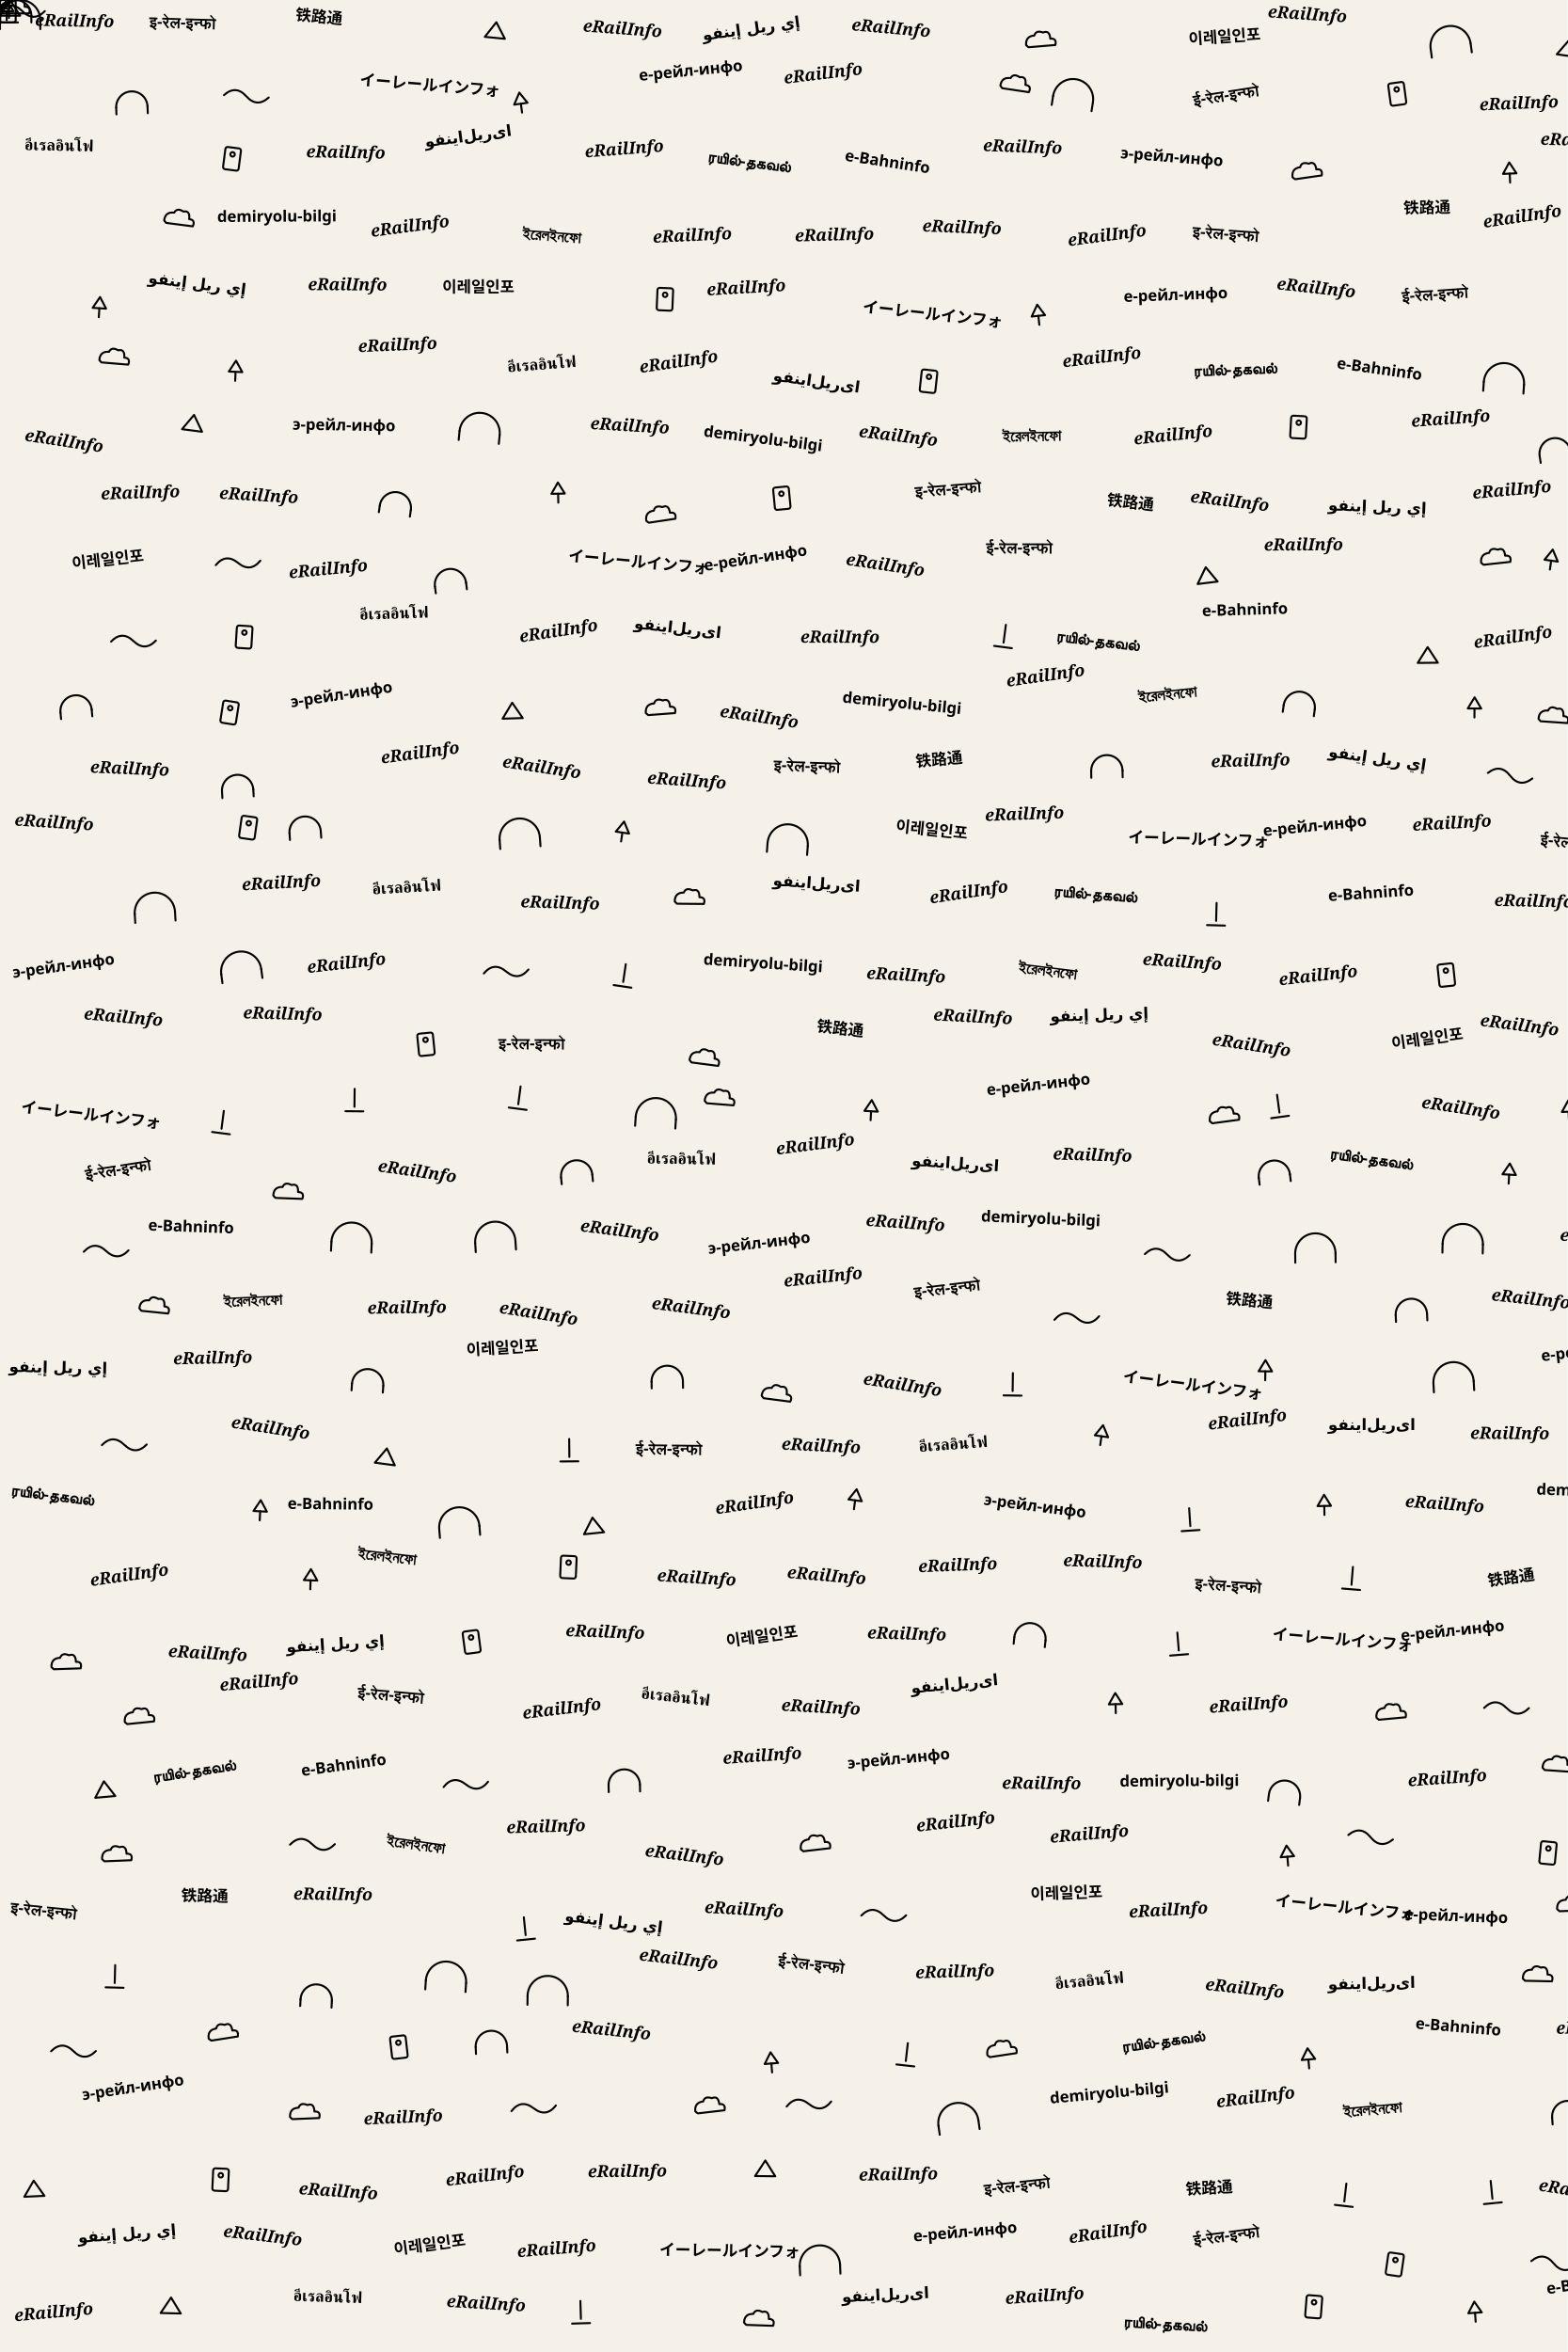
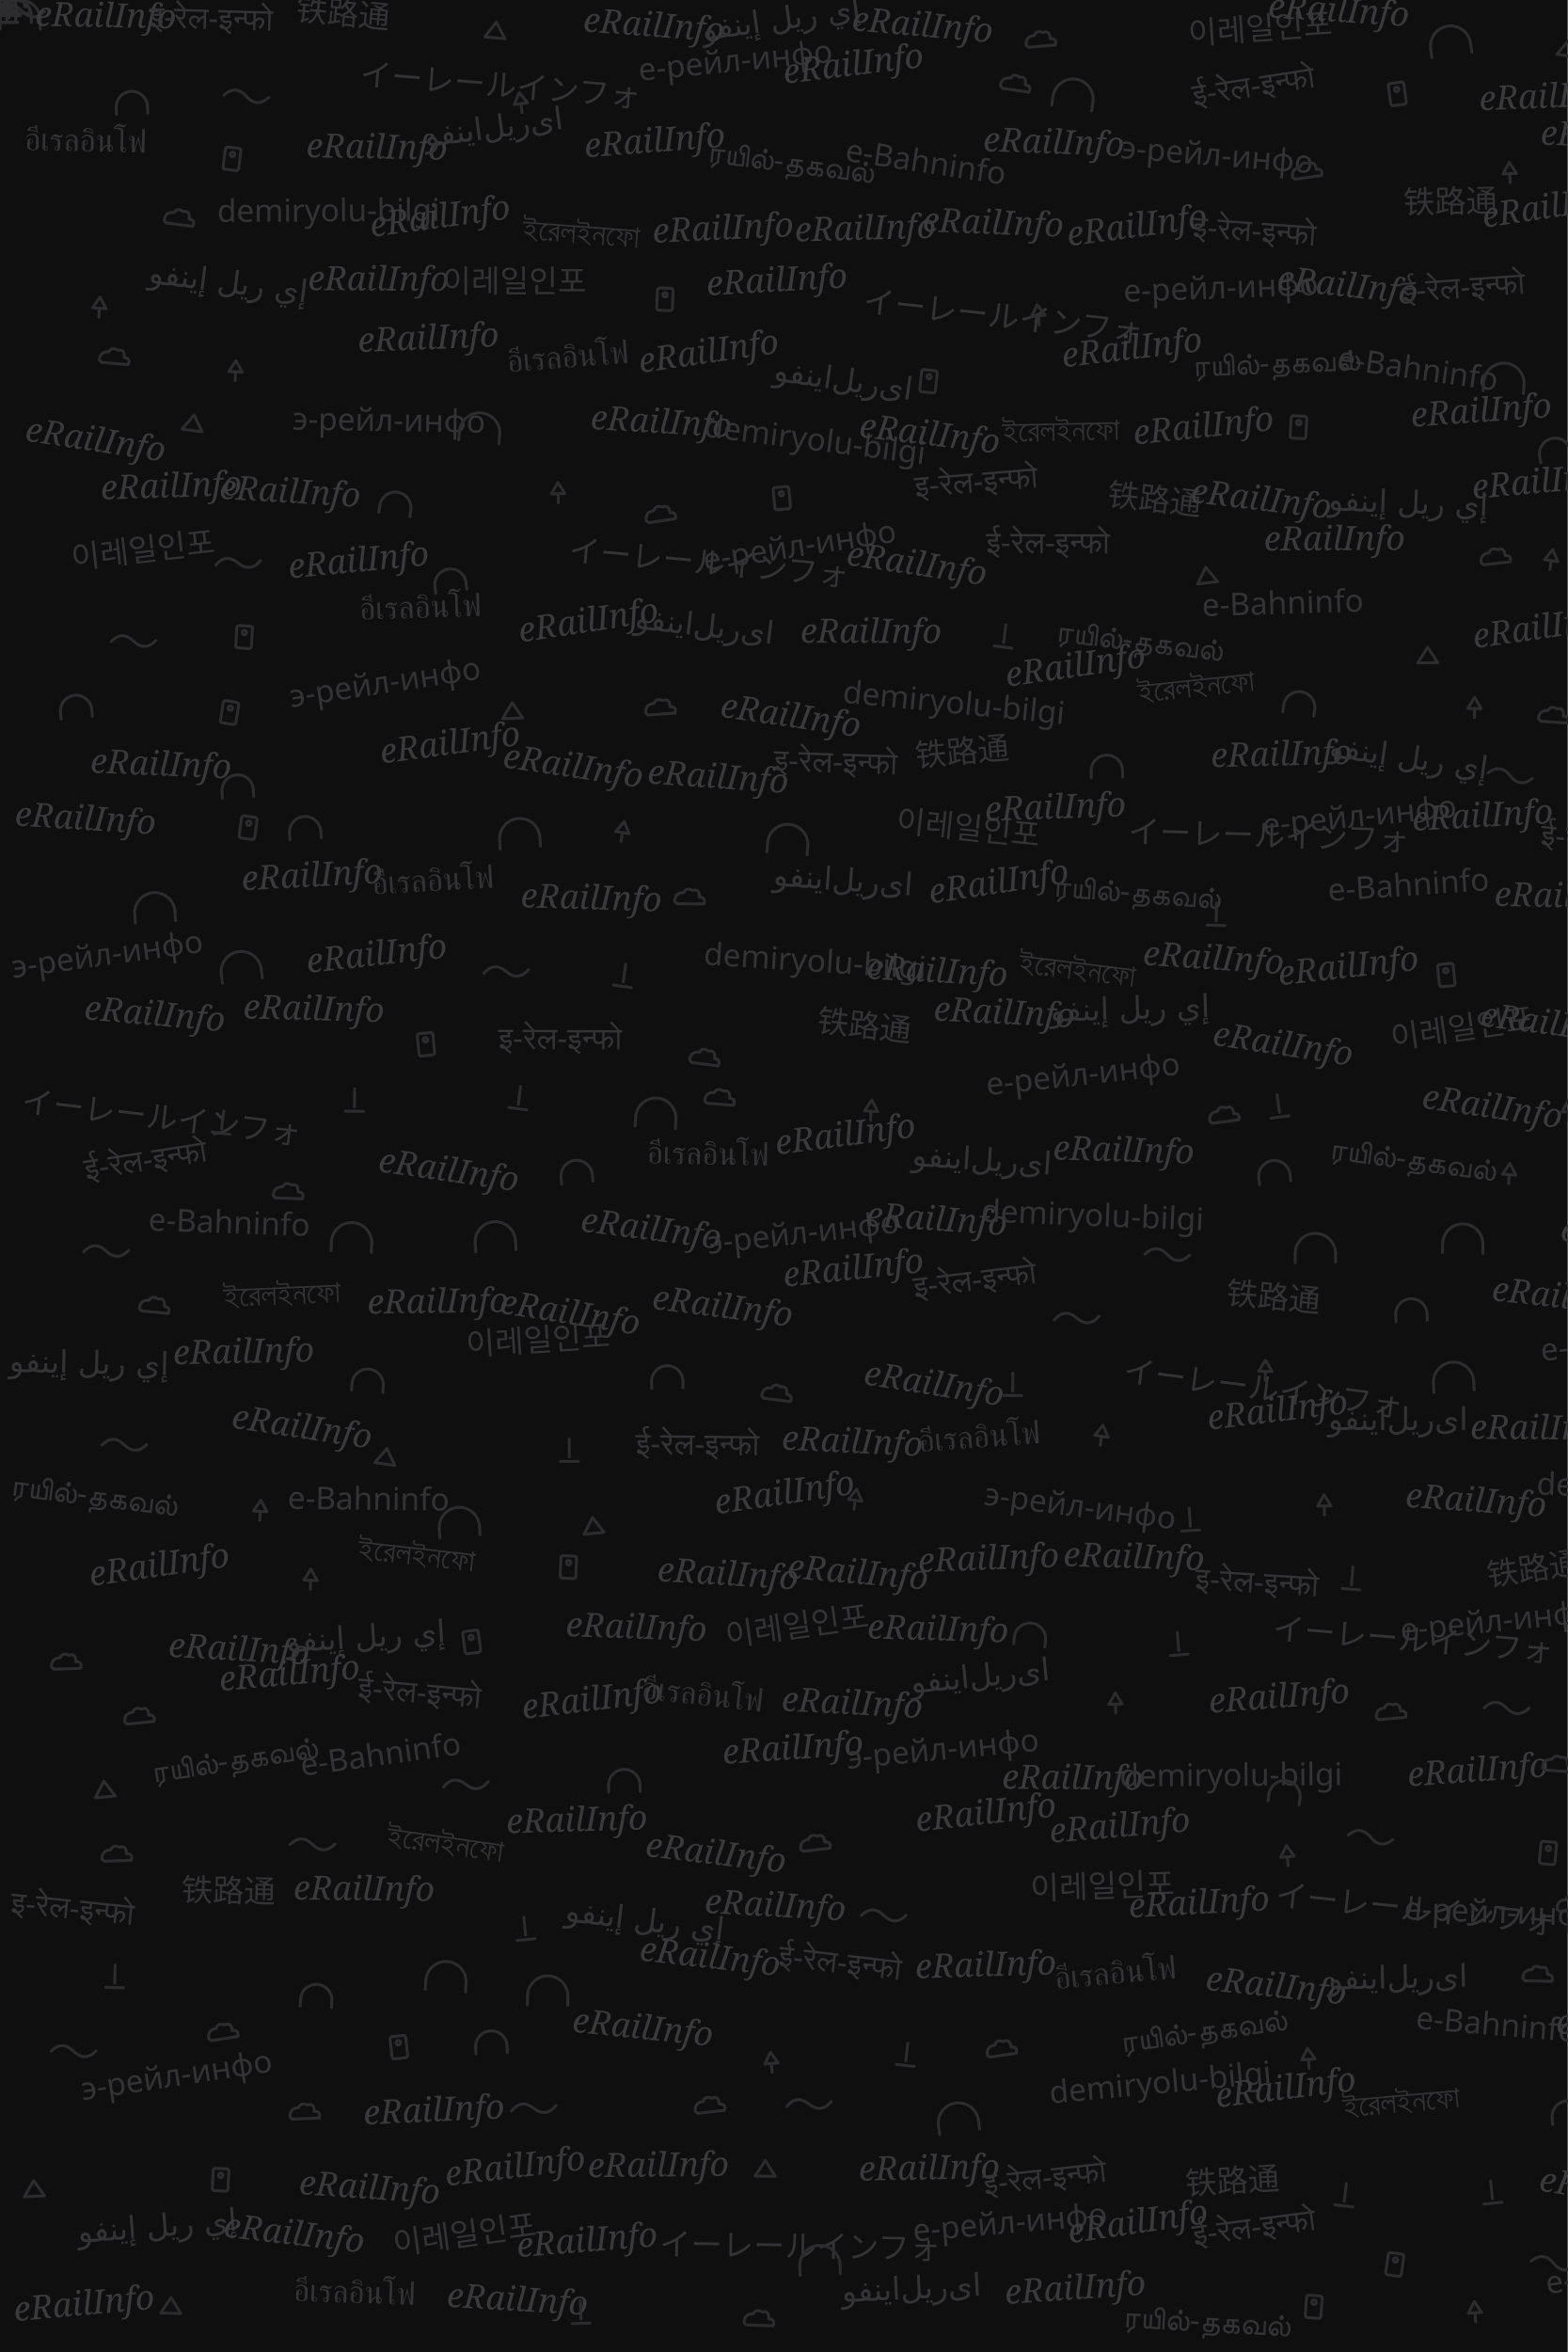
<svg xmlns="http://www.w3.org/2000/svg" width="700" height="1050" viewBox="0 0 700 1050" role="img">
  <defs>
    <style>
- .bgrect{fill:#f5f1e8}
- .wm{fill:#000;font-family:Georgia,serif;font-style:italic;font-weight:700;font-size:7.5px}
- .wm2{fill:#000;font-family:'Noto Sans',sans-serif;font-weight:700;font-size:7px}
- .d{fill:none;stroke:#000;stroke-width:0.9;stroke-linecap:round;stroke-linejoin:round}
+   .bgrect{fill:#0f0f10}
+   .wm{fill:#3a3a3c;font-family:Georgia,serif;font-style:italic;font-size:15px}
+   .wm2{fill:#333335;font-family:'Noto Sans',sans-serif;font-size:14px}
+   .d{fill:none;stroke:#2c2c2e;stroke-width:1.3;stroke-linecap:round;stroke-linejoin:round}
</style>
  </defs>
  <rect class="bgrect" x="0" y="0" width="700" height="1050" />
  <g id="mtn">
    <path class="d" d="M0 7 L4.5 0 L9 7 Z" />
  </g>
  <g id="tun">
    <path class="d" d="M0 9 A9 9 0 0 1 18 9" />
    <line class="d" x1="0" y1="9" x2="0" y2="13" />
    <line class="d" x1="18" y1="9" x2="18" y2="13" />
  </g>
  <g id="sig">
    <line class="d" x1="4" y1="0" x2="4" y2="8" />
    <line class="d" x1="0" y1="10" x2="8" y2="10" />
  </g>
  <g id="pin">
    <rect class="d" x="0" y="0" width="7" height="10" rx="1" />
    <circle class="d" cx="3.5" cy="3" r="1" />
  </g>
  <g id="cld">
    <path class="d" d="M0 5 Q0 1 4 1 Q5 -1.5 8 0 Q11 -1 11 3 Q14 3 13 6 L1 6 Z" />
  </g>
  <g id="trk">
    <path class="d" d="M0 5 Q5 0 10 5 Q15 10 20 5" />
  </g>
  <g id="brg">
    <path class="d" d="M0 7 A7 7 0 0 1 14 7" />
    <line class="d" x1="0" y1="7" x2="0" y2="10" />
    <line class="d" x1="14" y1="7" x2="14" y2="10" />
  </g>
  <g id="tree">
    <line class="d" x1="3" y1="5" x2="3" y2="9" />
    <path class="d" d="M3 0 L0 5 L6 5 Z" />
  </g>
  <text class="wm" x="15.6" y="11.5" transform="rotate(1.1 15.6 11.5)">eRailInfo</text>
  <text class="wm2" x="66.6" y="12.2" transform="rotate(1.6 66.6 12.2)">इ-रेल-इन्फो</text>
  <text class="wm2" x="131.8" y="8.9" transform="rotate(5.3 131.8 8.9)">铁路通</text>
  <use href="#mtn" x="216.8" y="9.9" transform="rotate(5.6 221.3 13.4)" />
  <text class="wm" x="260.2" y="14.0" transform="rotate(4.3 260.2 14.0)">eRailInfo</text>
  <text class="wm2" x="314.0" y="18.1" transform="rotate(-7.9 314.0 18.1)">إي ريل إينفو</text>
  <text class="wm" x="380.1" y="13.5" transform="rotate(5.0 380.1 13.5)">eRailInfo</text>
  <use href="#cld" x="458.0" y="14.6" transform="rotate(-4.8 465.0 17.6)" />
  <text class="wm2" x="530.9" y="19.9" transform="rotate(-4.0 530.9 19.9)">이레일인포</text>
  <text class="wm" x="566.0" y="7.7" transform="rotate(3.7 566.0 7.7)">eRailInfo</text>
  <use href="#tun" x="638.4" y="11.6" transform="rotate(-7.7 647.4 18.1)" />
  <use href="#mtn" x="695.6" y="17.9" transform="rotate(8.2 700.1 21.4)" />
  <use href="#brg" x="51.8" y="40.8" transform="rotate(-2.2 58.8 45.8)" />
  <use href="#trk" x="100.0" y="38.0" transform="rotate(3.1 110.0 43.0)" />
  <text class="wm2" x="160.5" y="37.9" transform="rotate(4.6 160.5 37.9)">イーレールインフォ</text>
  <use href="#tree" x="229.5" y="41.3" transform="rotate(-7.9 232.5 45.8)" />
  <text class="wm2" x="285.5" y="36.1" transform="rotate(-5.6 285.5 36.1)">е-рейл-инфо</text>
  <text class="wm" x="350.3" y="37.4" transform="rotate(-6.9 350.3 37.4)">eRailInfo</text>
  <use href="#cld" x="446.9" y="34.3" transform="rotate(8.5 453.9 37.3)" />
  <use href="#tun" x="470.5" y="35.3" transform="rotate(8.9 479.5 41.8)" />
  <text class="wm2" x="533.1" y="47.3" transform="rotate(-8.8 533.1 47.3)">ई-रेल-इन्फो</text>
  <use href="#pin" x="620.4" y="36.9" transform="rotate(-7.7 623.9 41.9)" />
  <text class="wm" x="660.7" y="49.3" transform="rotate(-2.3 660.7 49.3)">eRailInfo</text>
  <text class="wm2" x="10.9" y="66.9" transform="rotate(1.3 10.9 66.9)">อีเรลอินโฟ</text>
  <use href="#pin" x="100.1" y="65.9" transform="rotate(7.4 103.6 70.9)" />
  <text class="wm" x="136.7" y="70.2" transform="rotate(1.0 136.7 70.2)">eRailInfo</text>
  <text class="wm2" x="190.0" y="65.7" transform="rotate(-7.6 190.0 65.7)">ای‌ریل‌اینفو</text>
  <text class="wm" x="261.3" y="70.3" transform="rotate(-4.4 261.3 70.3)">eRailInfo</text>
  <text class="wm2" x="315.7" y="72.3" transform="rotate(7.3 315.7 72.3)">ரயில்-தகவல்</text>
  <text class="wm2" x="377.0" y="71.7" transform="rotate(8.6 377.0 71.7)">e-Bahninfo</text>
  <text class="wm" x="438.9" y="67.4" transform="rotate(2.1 438.9 67.4)">eRailInfo</text>
  <text class="wm2" x="500.2" y="70.6" transform="rotate(4.5 500.2 70.6)">э-рейл-инфо</text>
  <use href="#cld" x="576.8" y="73.2" transform="rotate(-8.2 583.8 76.2)" />
  <use href="#tree" x="671.1" y="72.5" transform="rotate(-2.5 674.1 77.0)" />
  <text class="wm" x="687.8" y="64.6" transform="rotate(1.5 687.8 64.6)">eRailInfo</text>
  <use href="#cld" x="73.5" y="94.3" transform="rotate(7.4 80.5 97.3)" />
  <text class="wm2" x="97.0" y="99.1" transform="rotate(-0.3 97.0 99.1)">demiryolu-bilgi</text>
  <text class="wm" x="165.9" y="105.8" transform="rotate(-7.6 165.9 105.8)">eRailInfo</text>
  <text class="wm2" x="233.1" y="106.7" transform="rotate(4.3 233.1 106.7)">ইরেলইনফো</text>
  <text class="wm" x="291.6" y="108.4" transform="rotate(-2.7 291.6 108.4)">eRailInfo</text>
  <text class="wm" x="355.0" y="107.8" transform="rotate(-1.5 355.0 107.8)">eRailInfo</text>
  <text class="wm" x="411.8" y="103.3" transform="rotate(2.2 411.8 103.3)">eRailInfo</text>
  <text class="wm" x="477.1" y="109.9" transform="rotate(-7.6 477.1 109.9)">eRailInfo</text>
  <text class="wm2" x="532.3" y="105.8" transform="rotate(4.1 532.3 105.8)">इ-रेल-इन्फो</text>
  <text class="wm2" x="626.7" y="95.3" transform="rotate(-1.1 626.7 95.3)">铁路通</text>
  <text class="wm" x="662.6" y="101.7" transform="rotate(-8.5 662.6 101.7)">eRailInfo</text>
  <use href="#tree" x="41.4" y="132.6" transform="rotate(3.6 44.4 137.1)" />
  <text class="wm2" x="66.0" y="126.3" transform="rotate(7.1 66.0 126.3)">إي ريل إينفو</text>
  <text class="wm" x="137.5" y="129.5" transform="rotate(0.3 137.5 129.5)">eRailInfo</text>
  <text class="wm2" x="197.5" y="130.5" transform="rotate(-0.0 197.5 130.5)">이레일인포</text>
  <use href="#pin" x="293.4" y="128.6" transform="rotate(2.4 296.9 133.6)" />
  <text class="wm" x="315.7" y="131.9" transform="rotate(-3.3 315.7 131.9)">eRailInfo</text>
  <text class="wm2" x="385.0" y="139.2" transform="rotate(6.3 385.0 139.2)">イーレールインフォ</text>
  <use href="#tree" x="460.6" y="136.0" transform="rotate(-6.0 463.6 140.5)" />
  <text class="wm2" x="501.8" y="134.8" transform="rotate(-2.1 501.8 134.8)">е-рейл-инфо</text>
  <text class="wm" x="569.9" y="129.1" transform="rotate(6.2 569.9 129.1)">eRailInfo</text>
  <text class="wm2" x="626.1" y="134.9" transform="rotate(-4.0 626.1 134.9)">ई-रेल-इन्फो</text>
  <use href="#mtn" x="714.8" y="130.1" transform="rotate(-2.6 719.3 133.6)" />
  <use href="#cld" x="44.5" y="156.3" transform="rotate(4.8 51.5 159.3)" />
  <use href="#tree" x="102.2" y="161.0" transform="rotate(2.3 105.2 165.5)" />
  <text class="wm" x="160.0" y="157.2" transform="rotate(-2.4 160.0 157.2)">eRailInfo</text>
  <text class="wm2" x="226.7" y="166.1" transform="rotate(-4.4 226.7 166.1)">อีเรลอินโฟ</text>
  <text class="wm" x="285.9" y="166.5" transform="rotate(-8.3 285.9 166.5)">eRailInfo</text>
  <text class="wm2" x="345.0" y="169.9" transform="rotate(8.0 345.0 169.9)">ای‌ریل‌اینفو</text>
  <use href="#pin" x="411.1" y="165.2" transform="rotate(6.3 414.6 170.2)" />
  <text class="wm" x="474.7" y="164.0" transform="rotate(-6.7 474.7 164.0)">eRailInfo</text>
  <text class="wm2" x="532.9" y="168.1" transform="rotate(-2.2 532.9 168.1)">ரயில்-தகவல்</text>
  <text class="wm2" x="596.7" y="164.4" transform="rotate(8.0 596.7 164.4)">e-Bahninfo</text>
  <use href="#tun" x="662.7" y="162.1" transform="rotate(4.0 671.7 168.6)" />
  <text class="wm" x="10.8" y="196.7" transform="rotate(8.6 10.8 196.7)">eRailInfo</text>
  <use href="#mtn" x="81.7" y="185.2" transform="rotate(7.4 86.2 188.7)" />
  <text class="wm2" x="130.6" y="191.8" transform="rotate(0.9 130.6 191.8)">э-рейл-инфо</text>
  <use href="#tun" x="205.4" y="184.3" transform="rotate(5.6 214.4 190.8)" />
  <text class="wm" x="263.5" y="191.5" transform="rotate(3.4 263.5 191.5)">eRailInfo</text>
  <text class="wm2" x="314.0" y="194.8" transform="rotate(7.2 314.0 194.8)">demiryolu-bilgi</text>
  <text class="wm" x="383.3" y="195.0" transform="rotate(6.8 383.3 195.0)">eRailInfo</text>
  <text class="wm2" x="447.6" y="197.3" transform="rotate(-1.1 447.6 197.3)">ইরেলইনফো</text>
  <text class="wm" x="506.5" y="198.5" transform="rotate(-6.0 506.5 198.5)">eRailInfo</text>
  <use href="#pin" x="576.3" y="185.7" transform="rotate(3.1 579.8 190.7)" />
  <text class="wm" x="630.3" y="190.6" transform="rotate(-4.1 630.3 190.6)">eRailInfo</text>
  <use href="#brg" x="687.1" y="195.6" transform="rotate(-8.9 694.1 200.6)" />
  <text class="wm" x="45.1" y="223.0" transform="rotate(-1.8 45.1 223.0)">eRailInfo</text>
  <text class="wm" x="97.8" y="222.6" transform="rotate(3.4 97.8 222.6)">eRailInfo</text>
  <use href="#brg" x="169.8" y="219.7" transform="rotate(8.2 176.8 224.7)" />
  <use href="#tree" x="246.2" y="215.4" transform="rotate(-1.2 249.2 219.9)" />
  <use href="#cld" x="288.2" y="226.5" transform="rotate(-8.5 295.2 229.5)" />
  <use href="#pin" x="345.6" y="217.4" transform="rotate(-5.5 349.1 222.4)" />
  <text class="wm2" x="408.7" y="222.0" transform="rotate(-4.6 408.7 222.0)">इ-रेल-इन्फो</text>
  <text class="wm2" x="494.1" y="225.5" transform="rotate(6.3 494.1 225.5)">铁路通</text>
  <text class="wm" x="531.3" y="224.1" transform="rotate(6.8 531.3 224.1)">eRailInfo</text>
  <text class="wm2" x="593.0" y="227.8" transform="rotate(2.1 593.0 227.8)">إي ريل إينفو</text>
  <text class="wm" x="657.7" y="222.7" transform="rotate(-5.1 657.7 222.7)">eRailInfo</text>
  <text class="wm2" x="32.4" y="254.0" transform="rotate(-6.5 32.4 254.0)">이레일인포</text>
  <use href="#trk" x="96.3" y="246.3" transform="rotate(-5.7 106.3 251.3)" />
  <text class="wm" x="129.2" y="258.2" transform="rotate(-5.5 129.2 258.2)">eRailInfo</text>
  <use href="#brg" x="193.9" y="254.0" transform="rotate(-7.4 200.9 259.0)" />
  <text class="wm2" x="253.6" y="250.4" transform="rotate(5.2 253.6 250.4)">イーレールインフォ</text>
  <text class="wm2" x="314.7" y="254.9" transform="rotate(-8.7 314.7 254.9)">е-рейл-инфо</text>
  <text class="wm" x="377.5" y="252.1" transform="rotate(8.4 377.5 252.1)">eRailInfo</text>
  <text class="wm2" x="440.3" y="247.0" transform="rotate(0.1 440.3 247.0)">ई-रेल-इन्फो</text>
  <use href="#mtn" x="534.3" y="253.2" transform="rotate(-7.1 538.8 256.7)" />
  <text class="wm" x="564.4" y="245.8" transform="rotate(-0.3 564.4 245.8)">eRailInfo</text>
  <use href="#cld" x="661.1" y="245.5" transform="rotate(-6.2 668.1 248.5)" />
  <use href="#tree" x="689.7" y="245.3" transform="rotate(8.1 692.7 249.8)" />
  <use href="#trk" x="49.6" y="281.2" transform="rotate(-1.3 59.6 286.2)" />
  <use href="#pin" x="105.5" y="279.4" transform="rotate(3.6 109.0 284.4)" />
  <text class="wm2" x="160.6" y="276.6" transform="rotate(-1.7 160.6 276.6)">อีเรลอินโฟ</text>
  <text class="wm" x="232.3" y="286.8" transform="rotate(-8.7 232.3 286.8)">eRailInfo</text>
  <text class="wm2" x="283.0" y="280.5" transform="rotate(6.5 283.0 280.5)">ای‌ریل‌اینفو</text>
  <text class="wm" x="357.4" y="286.9" transform="rotate(0.1 357.4 286.9)">eRailInfo</text>
  <use href="#sig" x="444.5" y="278.9" transform="rotate(7.4 448.5 283.9)" />
  <text class="wm2" x="471.4" y="286.3" transform="rotate(6.8 471.4 286.3)">ரயில்-தகவல்</text>
  <text class="wm2" x="536.8" y="275.1" transform="rotate(-1.7 536.8 275.1)">e-Bahninfo</text>
  <use href="#mtn" x="633.0" y="288.9" transform="rotate(-0.6 637.5 292.4)" />
  <text class="wm" x="658.4" y="289.4" transform="rotate(-8.1 658.4 289.4)">eRailInfo</text>
  <use href="#brg" x="26.8" y="310.4" transform="rotate(-5.1 33.8 315.4)" />
  <use href="#pin" x="99.0" y="313.1" transform="rotate(9.0 102.5 318.1)" />
  <text class="wm2" x="130.1" y="315.8" transform="rotate(-8.6 130.1 315.8)">э-рейл-инфо</text>
  <use href="#mtn" x="224.3" y="313.7" transform="rotate(-1.8 228.8 317.2)" />
  <use href="#cld" x="288.2" y="312.8" transform="rotate(-4.3 295.2 315.8)" />
  <text class="wm" x="321.2" y="319.9" transform="rotate(8.4 321.2 319.9)">eRailInfo</text>
  <text class="wm2" x="376.0" y="313.6" transform="rotate(5.6 376.0 313.6)">demiryolu-bilgi</text>
  <text class="wm" x="449.7" y="306.6" transform="rotate(-8.2 449.7 306.6)">eRailInfo</text>
  <text class="wm2" x="508.5" y="313.8" transform="rotate(-6.0 508.5 313.8)">ইরেলইনফো</text>
  <use href="#brg" x="573.4" y="308.8" transform="rotate(8.0 580.4 313.8)" />
  <use href="#tree" x="655.4" y="311.3" transform="rotate(0.5 658.4 315.8)" />
  <use href="#cld" x="687.1" y="316.4" transform="rotate(3.9 694.1 319.4)" />
  <text class="wm" x="40.2" y="344.9" transform="rotate(2.4 40.2 344.9)">eRailInfo</text>
  <use href="#brg" x="99.0" y="345.9" transform="rotate(-3.3 106.0 350.9)" />
  <text class="wm" x="170.4" y="340.9" transform="rotate(-7.7 170.4 340.9)">eRailInfo</text>
  <text class="wm" x="224.1" y="342.4" transform="rotate(8.5 224.1 342.4)">eRailInfo</text>
  <text class="wm" x="288.9" y="349.7" transform="rotate(4.0 288.9 349.7)">eRailInfo</text>
  <text class="wm2" x="345.4" y="344.0" transform="rotate(1.9 345.4 344.0)">इ-रेल-इन्फो</text>
  <text class="wm2" x="409.1" y="342.4" transform="rotate(-5.3 409.1 342.4)">铁路通</text>
  <use href="#brg" x="487.2" y="337.1" transform="rotate(-1.0 494.2 342.1)" />
  <text class="wm" x="540.8" y="342.5" transform="rotate(-1.4 540.8 342.5)">eRailInfo</text>
  <text class="wm2" x="593.0" y="337.8" transform="rotate(8.1 593.0 337.8)">إي ريل إينفو</text>
  <use href="#trk" x="664.3" y="341.3" transform="rotate(7.1 674.3 346.3)" />
  <text class="wm" x="6.4" y="368.5" transform="rotate(3.6 6.4 368.5)">eRailInfo</text>
  <use href="#pin" x="107.3" y="364.5" transform="rotate(8.1 110.8 369.5)" />
  <use href="#brg" x="129.1" y="364.5" transform="rotate(-4.1 136.1 369.5)" />
  <use href="#tun" x="222.9" y="365.4" transform="rotate(-4.0 231.9 371.9)" />
  <use href="#tree" x="275.0" y="366.7" transform="rotate(8.7 278.0 371.2)" />
  <use href="#tun" x="342.9" y="368.0" transform="rotate(4.4 351.9 374.5)" />
  <text class="wm2" x="399.8" y="371.1" transform="rotate(6.1 399.8 371.1)">이레일인포</text>
  <text class="wm" x="439.9" y="366.5" transform="rotate(-2.0 439.9 366.5)">eRailInfo</text>
  <text class="wm2" x="503.7" y="376.1" transform="rotate(1.7 503.7 376.1)">イーレールインフォ</text>
  <text class="wm2" x="564.2" y="373.3" transform="rotate(-5.7 564.2 373.3)">е-рейл-инфо</text>
  <text class="wm" x="630.8" y="370.9" transform="rotate(-3.2 630.8 370.9)">eRailInfo</text>
  <text class="wm2" x="687.6" y="377.2" transform="rotate(5.7 687.6 377.2)">ई-रेल-इन्फो</text>
  <use href="#tun" x="60.0" y="398.5" transform="rotate(-3.4 69.0 405.0)" />
  <text class="wm" x="108.1" y="397.5" transform="rotate(-3.1 108.1 397.5)">eRailInfo</text>
  <text class="wm2" x="166.3" y="399.2" transform="rotate(-3.1 166.3 399.2)">อีเรลอินโฟ</text>
  <text class="wm" x="232.4" y="405.0" transform="rotate(1.7 232.4 405.0)">eRailInfo</text>
  <use href="#cld" x="301.3" y="397.5" transform="rotate(0.5 308.3 400.5)" />
  <text class="wm2" x="345.0" y="395.3" transform="rotate(4.1 345.0 395.3)">ای‌ریل‌اینفو</text>
  <text class="wm" x="415.5" y="403.4" transform="rotate(-8.6 415.5 403.4)">eRailInfo</text>
  <text class="wm2" x="470.3" y="400.2" transform="rotate(4.3 470.3 400.2)">ரயில்-தகவல்</text>
  <use href="#sig" x="539.1" y="403.1" transform="rotate(1.6 543.1 408.1)" />
  <text class="wm2" x="593.2" y="402.3" transform="rotate(-3.9 593.2 402.3)">e-Bahninfo</text>
  <text class="wm" x="667.2" y="404.4" transform="rotate(1.2 667.2 404.4)">eRailInfo</text>
  <text class="wm2" x="5.9" y="436.6" transform="rotate(-7.8 5.9 436.6)">э-рейл-инфо</text>
  <use href="#tun" x="98.4" y="424.8" transform="rotate(-7.5 107.4 431.3)" />
  <text class="wm" x="137.4" y="434.4" transform="rotate(-6.4 137.4 434.4)">eRailInfo</text>
  <use href="#trk" x="216.0" y="428.7" transform="rotate(-5.0 226.0 433.7)" />
  <use href="#sig" x="274.7" y="430.4" transform="rotate(8.4 278.7 435.4)" />
  <text class="wm2" x="314.0" y="430.6" transform="rotate(3.7 314.0 430.6)">demiryolu-bilgi</text>
  <text class="wm" x="386.8" y="436.9" transform="rotate(3.0 386.8 436.9)">eRailInfo</text>
  <text class="wm2" x="454.5" y="434.2" transform="rotate(7.0 454.5 434.2)">ইরেলইনফো</text>
  <text class="wm" x="510.1" y="430.7" transform="rotate(3.8 510.1 430.7)">eRailInfo</text>
  <text class="wm" x="571.3" y="439.9" transform="rotate(-6.4 571.3 439.9)">eRailInfo</text>
  <use href="#pin" x="642.3" y="430.3" transform="rotate(-6.0 645.8 435.3)" />
  <use href="#tree" x="700.8" y="425.5" transform="rotate(6.9 703.8 430.0)" />
  <text class="wm" x="37.3" y="455.0" transform="rotate(5.0 37.3 455.0)">eRailInfo</text>
  <text class="wm" x="108.5" y="454.6" transform="rotate(1.5 108.5 454.6)">eRailInfo</text>
  <use href="#pin" x="186.7" y="461.2" transform="rotate(-5.7 190.2 466.2)" />
  <text class="wm2" x="222.5" y="468.3" transform="rotate(0.2 222.5 468.3)">इ-रेल-इन्फो</text>
  <use href="#cld" x="308.1" y="469.1" transform="rotate(7.4 315.1 472.1)" />
  <text class="wm2" x="364.5" y="460.4" transform="rotate(6.4 364.5 460.4)">铁路通</text>
  <text class="wm" x="416.7" y="455.5" transform="rotate(2.9 416.7 455.5)">eRailInfo</text>
  <text class="wm2" x="469.0" y="456.1" transform="rotate(-1.8 469.0 456.1)">إي ريل إينفو</text>
  <text class="wm" x="541.0" y="466.4" transform="rotate(8.6 541.0 466.4)">eRailInfo</text>
  <text class="wm2" x="621.7" y="468.3" transform="rotate(-8.0 621.7 468.3)">이레일인포</text>
  <text class="wm" x="660.7" y="457.9" transform="rotate(7.3 660.7 457.9)">eRailInfo</text>
  <text class="wm2" x="9.2" y="496.4" transform="rotate(6.7 9.2 496.4)">イーレールインフォ</text>
  <use href="#sig" x="95.3" y="495.9" transform="rotate(7.3 99.3 500.9)" />
  <use href="#sig" x="154.3" y="486.1" transform="rotate(0.6 158.3 491.1)" />
  <use href="#sig" x="227.8" y="485.0" transform="rotate(7.5 231.8 490.0)" />
  <use href="#tun" x="284.0" y="490.2" transform="rotate(3.9 293.0 496.7)" />
  <use href="#cld" x="314.8" y="487.0" transform="rotate(4.5 321.8 490.0)" />
  <use href="#tree" x="386.0" y="491.1" transform="rotate(3.3 389.0 495.6)" />
  <text class="wm2" x="440.8" y="489.0" transform="rotate(-6.2 440.8 489.0)">е-рейл-инфо</text>
  <use href="#cld" x="539.9" y="494.7" transform="rotate(-7.6 546.9 497.7)" />
  <use href="#sig" x="566.9" y="488.7" transform="rotate(-7.7 570.9 493.7)" />
  <text class="wm" x="634.5" y="494.5" transform="rotate(8.4 634.5 494.5)">eRailInfo</text>
  <use href="#tree" x="697.4" y="491.3" transform="rotate(-2.2 700.4 495.8)" />
  <text class="wm2" x="38.4" y="526.8" transform="rotate(-8.8 38.4 526.8)">ई-रेल-इन्फो</text>
  <use href="#cld" x="122.1" y="529.0" transform="rotate(2.1 129.1 532.0)" />
  <text class="wm" x="168.5" y="522.9" transform="rotate(8.2 168.5 522.9)">eRailInfo</text>
  <use href="#brg" x="250.3" y="518.0" transform="rotate(-5.6 257.3 523.0)" />
  <text class="wm2" x="288.8" y="519.3" transform="rotate(1.1 288.8 519.3)">อีเรลอินโฟ</text>
  <text class="wm" x="346.8" y="515.5" transform="rotate(-7.3 346.8 515.5)">eRailInfo</text>
  <text class="wm2" x="407.0" y="520.4" transform="rotate(3.7 407.0 520.4)">ای‌ریل‌اینفو</text>
  <text class="wm" x="470.1" y="517.6" transform="rotate(1.7 470.1 517.6)">eRailInfo</text>
  <use href="#brg" x="561.8" y="518.1" transform="rotate(-6.8 568.8 523.1)" />
  <text class="wm2" x="593.5" y="517.3" transform="rotate(7.7 593.5 517.3)">ரயில்-தகவல்</text>
  <use href="#tree" x="670.9" y="519.4" transform="rotate(3.4 673.9 523.9)" />
  <use href="#trk" x="37.4" y="553.5" transform="rotate(-1.8 47.4 558.5)" />
  <text class="wm2" x="66.1" y="549.3" transform="rotate(2.0 66.1 549.3)">e-Bahninfo</text>
  <use href="#tun" x="148.1" y="545.8" transform="rotate(2.7 157.1 552.3)" />
  <use href="#tun" x="212.0" y="545.4" transform="rotate(-3.7 221.0 551.9)" />
  <text class="wm" x="258.9" y="549.6" transform="rotate(7.3 258.9 549.6)">eRailInfo</text>
  <text class="wm2" x="316.4" y="559.8" transform="rotate(-6.4 316.4 559.8)">э-рейл-инфо</text>
  <text class="wm" x="386.5" y="547.2" transform="rotate(3.9 386.5 547.2)">eRailInfo</text>
  <text class="wm2" x="438.0" y="545.3" transform="rotate(2.3 438.0 545.3)">demiryolu-bilgi</text>
  <use href="#trk" x="511.2" y="555.1" transform="rotate(1.4 521.2 560.1)" />
  <use href="#tun" x="578.3" y="550.6" transform="rotate(-0.7 587.3 557.1)" />
  <use href="#tun" x="644.2" y="546.4" transform="rotate(1.2 653.2 552.9)" />
  <text class="wm" x="696.3" y="553.6" transform="rotate(8.9 696.3 553.6)">eRailInfo</text>
  <use href="#cld" x="62.4" y="579.8" transform="rotate(5.8 69.4 582.8)" />
  <text class="wm2" x="99.9" y="583.6" transform="rotate(-2.5 99.9 583.6)">ইরেলইনফো</text>
  <text class="wm" x="164.1" y="586.5" transform="rotate(-0.8 164.1 586.5)">eRailInfo</text>
  <text class="wm" x="222.7" y="586.1" transform="rotate(9.0 222.7 586.1)">eRailInfo</text>
  <text class="wm" x="290.8" y="584.2" transform="rotate(7.3 290.8 584.2)">eRailInfo</text>
  <text class="wm" x="350.2" y="574.5" transform="rotate(-6.1 350.2 574.5)">eRailInfo</text>
  <text class="wm2" x="408.4" y="579.4" transform="rotate(-6.9 408.4 579.4)">इ-रेल-इन्फो</text>
  <use href="#trk" x="470.8" y="583.4" transform="rotate(-4.6 480.8 588.4)" />
  <text class="wm2" x="547.2" y="582.0" transform="rotate(5.2 547.2 582.0)">铁路通</text>
  <use href="#brg" x="623.1" y="579.8" transform="rotate(-2.8 630.1 584.8)" />
  <text class="wm" x="665.8" y="580.5" transform="rotate(6.1 665.8 580.5)">eRailInfo</text>
  <text class="wm2" x="4.0" y="612.4" transform="rotate(1.2 4.0 612.4)">إي ريل إينفو</text>
  <text class="wm" x="77.4" y="609.1" transform="rotate(-1.2 77.4 609.1)">eRailInfo</text>
  <use href="#brg" x="157.3" y="611.2" transform="rotate(4.1 164.3 616.2)" />
  <text class="wm2" x="208.4" y="605.1" transform="rotate(-3.5 208.4 605.1)">이레일인포</text>
  <use href="#brg" x="290.9" y="609.7" transform="rotate(-1.0 297.9 614.7)" />
  <use href="#cld" x="340.3" y="619.0" transform="rotate(7.4 347.3 622.0)" />
  <text class="wm" x="385.2" y="617.9" transform="rotate(9.0 385.2 617.9)">eRailInfo</text>
  <use href="#sig" x="448.2" y="613.0" transform="rotate(0.8 452.2 618.0)" />
  <text class="wm2" x="501.2" y="616.7" transform="rotate(7.3 501.2 616.7)">イーレールインフォ</text>
  <use href="#tree" x="562.0" y="607.2" transform="rotate(0.7 565.0 611.7)" />
  <use href="#tun" x="639.9" y="608.1" transform="rotate(-3.2 648.9 614.6)" />
  <text class="wm2" x="688.4" y="607.7" transform="rotate(-6.5 688.4 607.7)">е-рейл-инфо</text>
  <use href="#trk" x="45.5" y="640.0" transform="rotate(-0.8 55.5 645.0)" />
  <text class="wm" x="103.0" y="637.3" transform="rotate(8.6 103.0 637.3)">eRailInfo</text>
  <use href="#mtn" x="167.8" y="646.6" transform="rotate(7.6 172.3 650.1)" />
  <use href="#sig" x="250.2" y="642.4" transform="rotate(-0.5 254.2 647.4)" />
  <text class="wm2" x="283.8" y="649.2" transform="rotate(0.6 283.8 649.2)">ई-रेल-इन्फो</text>
  <text class="wm" x="348.9" y="647.1" transform="rotate(2.7 348.9 647.1)">eRailInfo</text>
  <text class="wm2" x="410.4" y="648.1" transform="rotate(-4.1 410.4 648.1)">อีเรลอินโฟ</text>
  <use href="#tree" x="488.9" y="636.2" transform="rotate(8.2 491.9 640.7)" />
  <text class="wm" x="539.7" y="638.3" transform="rotate(-6.8 539.7 638.3)">eRailInfo</text>
  <text class="wm2" x="593.0" y="638.4" transform="rotate(0.0 593.0 638.4)">ای‌ریل‌اینفو</text>
  <text class="wm" x="656.5" y="642.3" transform="rotate(0.4 656.5 642.3)">eRailInfo</text>
  <text class="wm2" x="4.6" y="667.6" transform="rotate(7.1 4.6 667.6)">ரயில்-தகவல்</text>
  <use href="#tree" x="113.2" y="669.7" transform="rotate(3.0 116.2 674.2)" />
  <text class="wm2" x="128.4" y="673.6" transform="rotate(0.6 128.4 673.6)">e-Bahninfo</text>
  <use href="#tun" x="195.9" y="672.9" transform="rotate(-4.5 204.9 679.4)" />
  <use href="#mtn" x="260.4" y="677.5" transform="rotate(-5.8 264.9 681.0)" />
  <text class="wm" x="319.8" y="676.0" transform="rotate(-8.4 319.8 676.0)">eRailInfo</text>
  <use href="#tree" x="378.9" y="664.8" transform="rotate(7.7 381.9 669.3)" />
  <text class="wm2" x="439.1" y="671.7" transform="rotate(7.4 439.1 671.7)">э-рейл-инфо</text>
  <use href="#sig" x="527.3" y="673.3" transform="rotate(-3.8 531.3 678.3)" />
  <use href="#tree" x="588.3" y="667.3" transform="rotate(-1.2 591.3 671.8)" />
  <text class="wm" x="627.3" y="672.7" transform="rotate(4.0 627.3 672.7)">eRailInfo</text>
  <text class="wm2" x="686.0" y="667.2" transform="rotate(1.9 686.0 667.2)">demiryolu-bilgi</text>
  <text class="wm" x="40.6" y="708.1" transform="rotate(-8.1 40.6 708.1)">eRailInfo</text>
  <use href="#tree" x="135.7" y="700.5" transform="rotate(1.9 138.7 705.0)" />
  <text class="wm2" x="159.5" y="695.8" transform="rotate(6.4 159.5 695.8)">ইরেলইনফো</text>
  <use href="#pin" x="250.3" y="694.6" transform="rotate(2.5 253.8 699.6)" />
  <text class="wm" x="293.3" y="705.8" transform="rotate(3.5 293.3 705.8)">eRailInfo</text>
  <text class="wm" x="351.3" y="704.4" transform="rotate(4.8 351.3 704.4)">eRailInfo</text>
  <text class="wm" x="410.1" y="701.9" transform="rotate(-2.2 410.1 701.9)">eRailInfo</text>
  <text class="wm" x="474.7" y="699.1" transform="rotate(1.7 474.7 699.1)">eRailInfo</text>
  <text class="wm2" x="533.4" y="709.3" transform="rotate(3.6 533.4 709.3)">इ-रेल-इन्फो</text>
  <use href="#sig" x="599.7" y="699.5" transform="rotate(4.6 603.7 704.5)" />
  <text class="wm2" x="664.7" y="708.2" transform="rotate(-8.3 664.7 708.2)">铁路通</text>
  <use href="#cld" x="22.9" y="739.0" transform="rotate(-1.9 29.9 742.0)" />
  <text class="wm" x="75.0" y="739.6" transform="rotate(3.2 75.0 739.6)">eRailInfo</text>
  <text class="wm2" x="128.0" y="737.7" transform="rotate(-3.7 128.0 737.7)">إي ريل إينفو</text>
  <use href="#pin" x="207.1" y="728.0" transform="rotate(-7.5 210.6 733.0)" />
  <text class="wm" x="252.5" y="730.4" transform="rotate(2.0 252.5 730.4)">eRailInfo</text>
  <text class="wm2" x="324.6" y="735.1" transform="rotate(-7.9 324.6 735.1)">이레일인포</text>
  <text class="wm" x="387.2" y="731.4" transform="rotate(1.6 387.2 731.4)">eRailInfo</text>
  <use href="#brg" x="453.1" y="724.6" transform="rotate(6.2 460.1 729.6)" />
  <use href="#sig" x="522.1" y="728.8" transform="rotate(-4.6 526.1 733.8)" />
  <text class="wm2" x="568.0" y="731.8" transform="rotate(4.7 568.0 731.8)">イーレールインフォ</text>
  <text class="wm2" x="625.7" y="732.6" transform="rotate(-5.7 625.7 732.6)">е-рейл-инфо</text>
  <use href="#cld" x="700.5" y="728.4" transform="rotate(-8.2 707.5 731.4)" />
  <use href="#cld" x="55.5" y="763.1" transform="rotate(-5.7 62.5 766.1)" />
  <text class="wm" x="98.3" y="754.9" transform="rotate(-5.1 98.3 754.9)">eRailInfo</text>
  <text class="wm2" x="159.5" y="757.9" transform="rotate(5.0 159.5 757.9)">ई-रेल-इन्फो</text>
  <text class="wm" x="233.6" y="767.4" transform="rotate(-6.9 233.6 767.4)">eRailInfo</text>
  <text class="wm2" x="286.1" y="758.1" transform="rotate(6.4 286.1 758.1)">อีเรลอินโฟ</text>
  <text class="wm" x="348.8" y="763.7" transform="rotate(3.0 348.8 763.7)">eRailInfo</text>
  <text class="wm2" x="407.0" y="756.0" transform="rotate(-5.6 407.0 756.0)">ای‌ریل‌اینفو</text>
  <use href="#tree" x="495.1" y="755.8" transform="rotate(-1.6 498.1 760.3)" />
  <text class="wm" x="540.1" y="764.7" transform="rotate(-4.3 540.1 764.7)">eRailInfo</text>
  <use href="#cld" x="614.4" y="761.2" transform="rotate(-5.3 621.4 764.2)" />
  <use href="#trk" x="662.7" y="757.5" transform="rotate(0.3 672.7 762.5)" />
  <use href="#mtn" x="42.2" y="795.2" transform="rotate(-5.1 46.7 798.7)" />
  <text class="wm2" x="68.6" y="795.9" transform="rotate(-8.8 68.6 795.9)">ரயில்-தகவல்</text>
  <text class="wm2" x="134.8" y="792.9" transform="rotate(-7.8 134.8 792.9)">e-Bahninfo</text>
  <use href="#trk" x="198.0" y="791.6" transform="rotate(-6.8 208.0 796.6)" />
  <use href="#brg" x="271.7" y="789.9" transform="rotate(-1.3 278.7 794.9)" />
  <text class="wm" x="322.9" y="787.5" transform="rotate(-3.9 322.9 787.5)">eRailInfo</text>
  <text class="wm2" x="378.6" y="789.6" transform="rotate(-5.4 378.6 789.6)">э-рейл-инфо</text>
  <text class="wm" x="447.4" y="798.5" transform="rotate(0.4 447.4 798.5)">eRailInfo</text>
  <text class="wm2" x="500.0" y="797.6" transform="rotate(-0.4 500.0 797.6)">demiryolu-bilgi</text>
  <use href="#brg" x="566.8" y="794.9" transform="rotate(7.5 573.8 799.9)" />
  <text class="wm" x="628.8" y="797.5" transform="rotate(-4.1 628.8 797.5)">eRailInfo</text>
  <use href="#cld" x="688.9" y="784.6" transform="rotate(3.9 695.9 787.6)" />
  <use href="#cld" x="45.5" y="824.7" transform="rotate(-2.3 52.5 827.7)" />
  <use href="#trk" x="129.5" y="818.4" transform="rotate(-0.6 139.5 823.4)" />
  <text class="wm2" x="172.3" y="824.0" transform="rotate(8.0 172.3 824.0)">ইরেলইনফো</text>
  <text class="wm" x="226.2" y="818.4" transform="rotate(-1.6 226.2 818.4)">eRailInfo</text>
  <text class="wm" x="287.8" y="828.6" transform="rotate(6.8 287.8 828.6)">eRailInfo</text>
  <use href="#cld" x="357.3" y="819.8" transform="rotate(-6.6 364.3 822.8)" />
  <text class="wm" x="409.4" y="817.7" transform="rotate(-6.3 409.4 817.7)">eRailInfo</text>
  <text class="wm" x="469.0" y="822.7" transform="rotate(-4.8 469.0 822.7)">eRailInfo</text>
  <use href="#tree" x="571.8" y="823.9" transform="rotate(-4.7 574.8 828.4)" />
  <use href="#trk" x="602.0" y="815.2" transform="rotate(5.8 612.0 820.2)" />
  <use href="#pin" x="687.7" y="822.2" transform="rotate(5.5 691.2 827.2)" />
  <text class="wm2" x="4.5" y="853.9" transform="rotate(5.8 4.5 853.9)">इ-रेल-इन्फो</text>
  <text class="wm2" x="80.9" y="848.6" transform="rotate(1.1 80.9 848.6)">铁路通</text>
  <text class="wm" x="131.0" y="848.0" transform="rotate(0.6 131.0 848.0)">eRailInfo</text>
  <use href="#sig" x="230.4" y="855.9" transform="rotate(-5.8 234.4 860.9)" />
  <text class="wm2" x="252.0" y="857.6" transform="rotate(6.9 252.0 857.6)">إي ريل إينفو</text>
  <text class="wm" x="314.5" y="853.9" transform="rotate(3.2 314.5 853.9)">eRailInfo</text>
  <use href="#trk" x="384.6" y="850.1" transform="rotate(-0.3 394.6 855.1)" />
  <text class="wm2" x="460.2" y="848.0" transform="rotate(-1.9 460.2 848.0)">이레일인포</text>
  <text class="wm" x="504.2" y="856.1" transform="rotate(-3.1 504.2 856.1)">eRailInfo</text>
  <text class="wm2" x="569.2" y="850.7" transform="rotate(5.9 569.2 850.7)">イーレールインフォ</text>
  <text class="wm2" x="626.8" y="856.8" transform="rotate(2.2 626.8 856.8)">е-рейл-инфо</text>
  <use href="#cld" x="695.2" y="847.0" transform="rotate(-2.2 702.2 850.0)" />
  <use href="#sig" x="47.3" y="877.3" transform="rotate(1.5 51.3 882.3)" />
  <use href="#brg" x="134.3" y="885.9" transform="rotate(3.0 141.3 890.9)" />
  <use href="#tun" x="190.3" y="875.7" transform="rotate(3.8 199.3 882.2)" />
  <use href="#tun" x="235.6" y="882.1" transform="rotate(0.7 244.6 888.6)" />
  <text class="wm" x="285.2" y="875.1" transform="rotate(6.4 285.2 875.1)">eRailInfo</text>
  <text class="wm2" x="347.2" y="877.6" transform="rotate(6.7 347.2 877.6)">ई-रेल-इन्फो</text>
  <text class="wm" x="408.8" y="883.2" transform="rotate(-1.7 408.8 883.2)">eRailInfo</text>
  <text class="wm2" x="471.3" y="887.9" transform="rotate(-5.1 471.3 887.9)">อีเรลอินโฟ</text>
  <text class="wm" x="538.0" y="888.3" transform="rotate(6.0 538.0 888.3)">eRailInfo</text>
  <text class="wm2" x="593.0" y="888.2" transform="rotate(-1.2 593.0 888.2)">ای‌ریل‌اینفو</text>
  <use href="#cld" x="680.0" y="878.4" transform="rotate(1.2 687.0 881.4)" />
  <use href="#trk" x="22.8" y="910.7" transform="rotate(-0.3 32.8 915.7)" />
  <use href="#cld" x="92.8" y="904.1" transform="rotate(-8.9 99.8 907.1)" />
  <use href="#pin" x="174.6" y="908.9" transform="rotate(-6.5 178.1 913.9)" />
  <use href="#brg" x="212.3" y="906.6" transform="rotate(-2.7 219.3 911.6)" />
  <text class="wm" x="255.2" y="907.0" transform="rotate(5.9 255.2 907.0)">eRailInfo</text>
  <use href="#tree" x="341.4" y="916.2" transform="rotate(-4.5 344.4 920.7)" />
  <use href="#sig" x="400.8" y="912.1" transform="rotate(6.4 404.8 917.1)" />
  <use href="#cld" x="440.5" y="911.5" transform="rotate(-8.6 447.5 914.5)" />
  <text class="wm2" x="501.2" y="916.3" transform="rotate(-7.9 501.2 916.3)">ரயில்-தகவல்</text>
  <use href="#tree" x="581.2" y="914.4" transform="rotate(-4.6 584.2 918.9)" />
  <text class="wm2" x="631.9" y="905.6" transform="rotate(4.8 631.9 905.6)">e-Bahninfo</text>
  <text class="wm" x="694.9" y="908.0" transform="rotate(-1.8 694.9 908.0)">eRailInfo</text>
  <text class="wm2" x="37.0" y="937.6" transform="rotate(-8.6 37.0 937.6)">э-рейл-инфо</text>
  <use href="#cld" x="129.4" y="939.8" transform="rotate(-2.4 136.4 942.8)" />
  <text class="wm" x="162.5" y="948.5" transform="rotate(-2.6 162.5 948.5)">eRailInfo</text>
  <use href="#trk" x="228.3" y="936.2" transform="rotate(-7.3 238.3 941.2)" />
  <use href="#cld" x="310.2" y="936.8" transform="rotate(-6.6 317.2 939.8)" />
  <use href="#trk" x="351.2" y="934.3" transform="rotate(-6.4 361.2 939.3)" />
  <use href="#tun" x="418.6" y="938.8" transform="rotate(-8.1 427.6 945.3)" />
  <text class="wm2" x="469.0" y="939.1" transform="rotate(-5.3 469.0 939.1)">demiryolu-bilgi</text>
  <text class="wm" x="543.4" y="940.9" transform="rotate(-7.0 543.4 940.9)">eRailInfo</text>
  <text class="wm2" x="600.0" y="945.3" transform="rotate(-5.0 600.0 945.3)">ইরেলইনফো</text>
  <use href="#brg" x="692.9" y="937.9" transform="rotate(-4.1 699.9 942.9)" />
  <use href="#mtn" x="10.7" y="973.5" transform="rotate(-2.6 15.2 977.0)" />
  <use href="#pin" x="95.0" y="968.1" transform="rotate(2.6 98.5 973.1)" />
  <text class="wm" x="133.3" y="979.5" transform="rotate(3.9 133.3 979.5)">eRailInfo</text>
  <text class="wm" x="199.3" y="975.9" transform="rotate(-6.8 199.3 975.9)">eRailInfo</text>
  <text class="wm" x="262.5" y="972.0" transform="rotate(-0.6 262.5 972.0)">eRailInfo</text>
  <use href="#mtn" x="337.2" y="964.5" transform="rotate(0.7 341.7 968.0)" />
  <text class="wm" x="383.5" y="973.5" transform="rotate(-1.0 383.5 973.5)">eRailInfo</text>
  <text class="wm2" x="439.6" y="979.9" transform="rotate(-6.3 439.6 979.9)">इ-रेल-इन्फो</text>
  <text class="wm2" x="529.6" y="979.8" transform="rotate(-3.4 529.6 979.8)">铁路通</text>
  <use href="#sig" x="596.6" y="974.8" transform="rotate(6.6 600.6 979.8)" />
  <use href="#sig" x="662.1" y="973.6" transform="rotate(-5.6 666.1 978.6)" />
  <text class="wm" x="686.8" y="977.9" transform="rotate(8.9 686.8 977.9)">eRailInfo</text>
  <text class="wm2" x="35.0" y="1001.3" transform="rotate(-4.5 35.0 1001.3)">إي ريل إينفو</text>
  <text class="wm" x="99.5" y="998.5" transform="rotate(6.6 99.5 998.5)">eRailInfo</text>
  <text class="wm2" x="176.2" y="1006.6" transform="rotate(-7.7 176.2 1006.6)">이레일인포</text>
  <text class="wm" x="231.1" y="1007.7" transform="rotate(-4.6 231.1 1007.7)">eRailInfo</text>
  <text class="wm2" x="294.4" y="1006.7" transform="rotate(0.9 294.4 1006.7)">イーレールインフォ</text>
  <use href="#tun" x="357.0" y="1002.4" transform="rotate(-2.4 366.0 1008.9)" />
  <text class="wm2" x="408.0" y="1000.7" transform="rotate(-5.0 408.0 1000.7)">е-рейл-инфо</text>
  <text class="wm" x="477.6" y="1001.5" transform="rotate(-8.4 477.6 1001.5)">eRailInfo</text>
  <text class="wm2" x="533.2" y="1002.5" transform="rotate(-7.4 533.2 1002.5)">ई-रेल-इन्फो</text>
  <use href="#pin" x="619.3" y="1005.9" transform="rotate(8.2 622.8 1010.9)" />
  <use href="#trk" x="683.7" y="1005.4" transform="rotate(5.7 693.7 1010.4)" />
  <text class="wm" x="6.6" y="1036.3" transform="rotate(-5.2 6.6 1036.3)">eRailInfo</text>
  <use href="#mtn" x="71.8" y="1025.7" transform="rotate(1.4 76.3 1029.2)" />
  <text class="wm2" x="130.9" y="1027.1" transform="rotate(2.0 130.9 1027.1)">อีเรลอินโฟ</text>
  <text class="wm" x="199.3" y="1029.8" transform="rotate(3.4 199.3 1029.8)">eRailInfo</text>
  <use href="#sig" x="255.3" y="1027.2" transform="rotate(-1.7 259.3 1032.2)" />
  <use href="#cld" x="332.3" y="1032.1" transform="rotate(2.0 339.3 1035.1)" />
  <text class="wm2" x="376.0" y="1027.8" transform="rotate(-2.8 376.0 1027.8)">ای‌ریل‌اینفو</text>
  <text class="wm" x="449.0" y="1028.6" transform="rotate(-3.9 449.0 1028.6)">eRailInfo</text>
  <text class="wm2" x="501.5" y="1038.9" transform="rotate(3.2 501.5 1038.9)">ரயில்-தகவல்</text>
  <use href="#pin" x="583.1" y="1024.8" transform="rotate(4.4 586.6 1029.8)" />
  <use href="#tree" x="655.6" y="1027.5" transform="rotate(-3.9 658.6 1032.0)" />
  <text class="wm2" x="690.9" y="1024.2" transform="rotate(-8.8 690.9 1024.2)">e-Bahninfo</text>
</svg>
